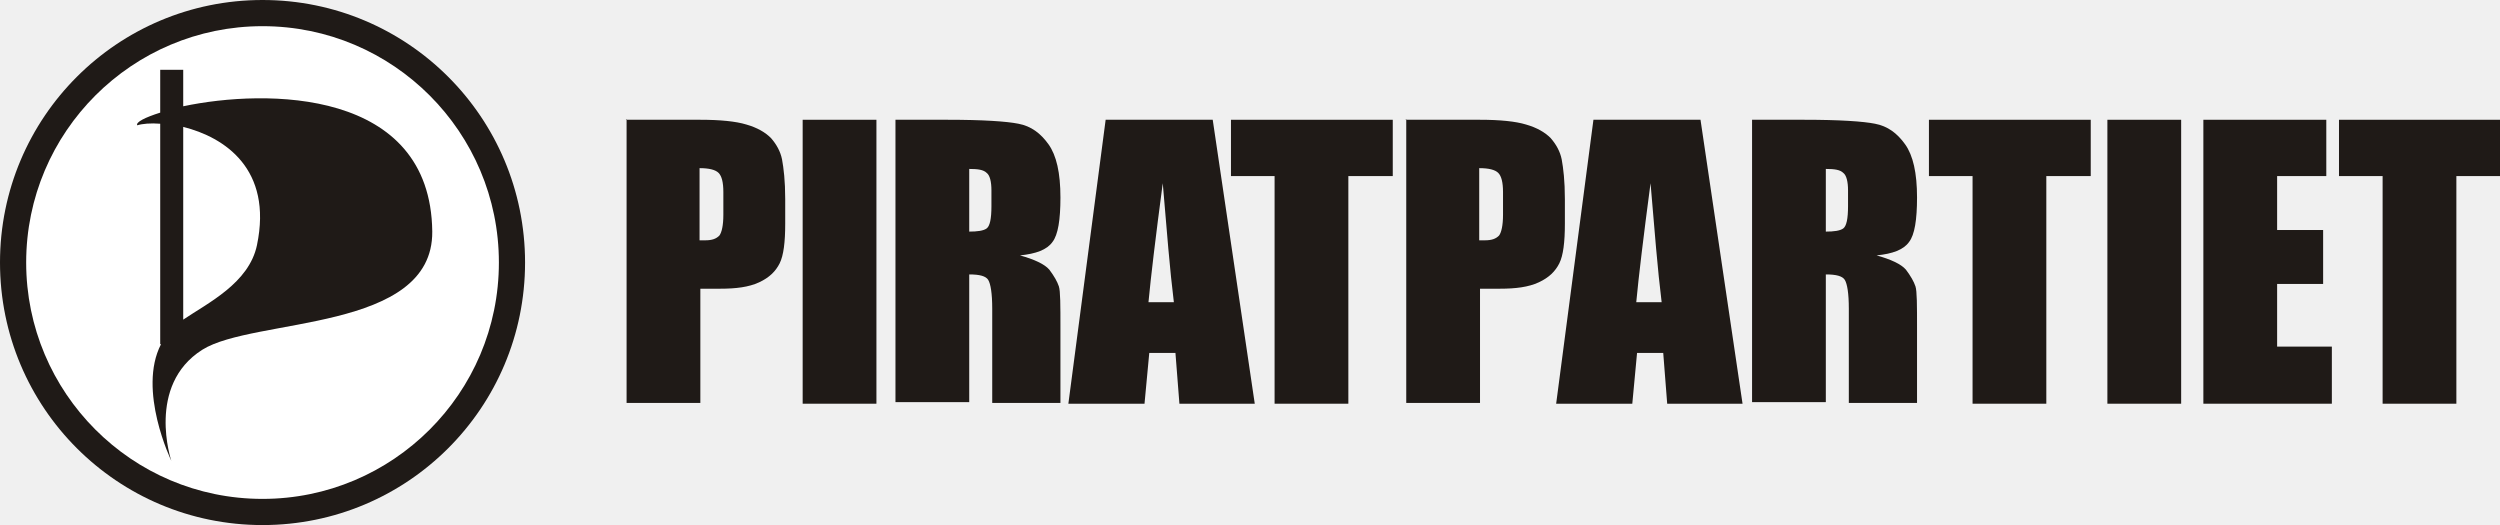
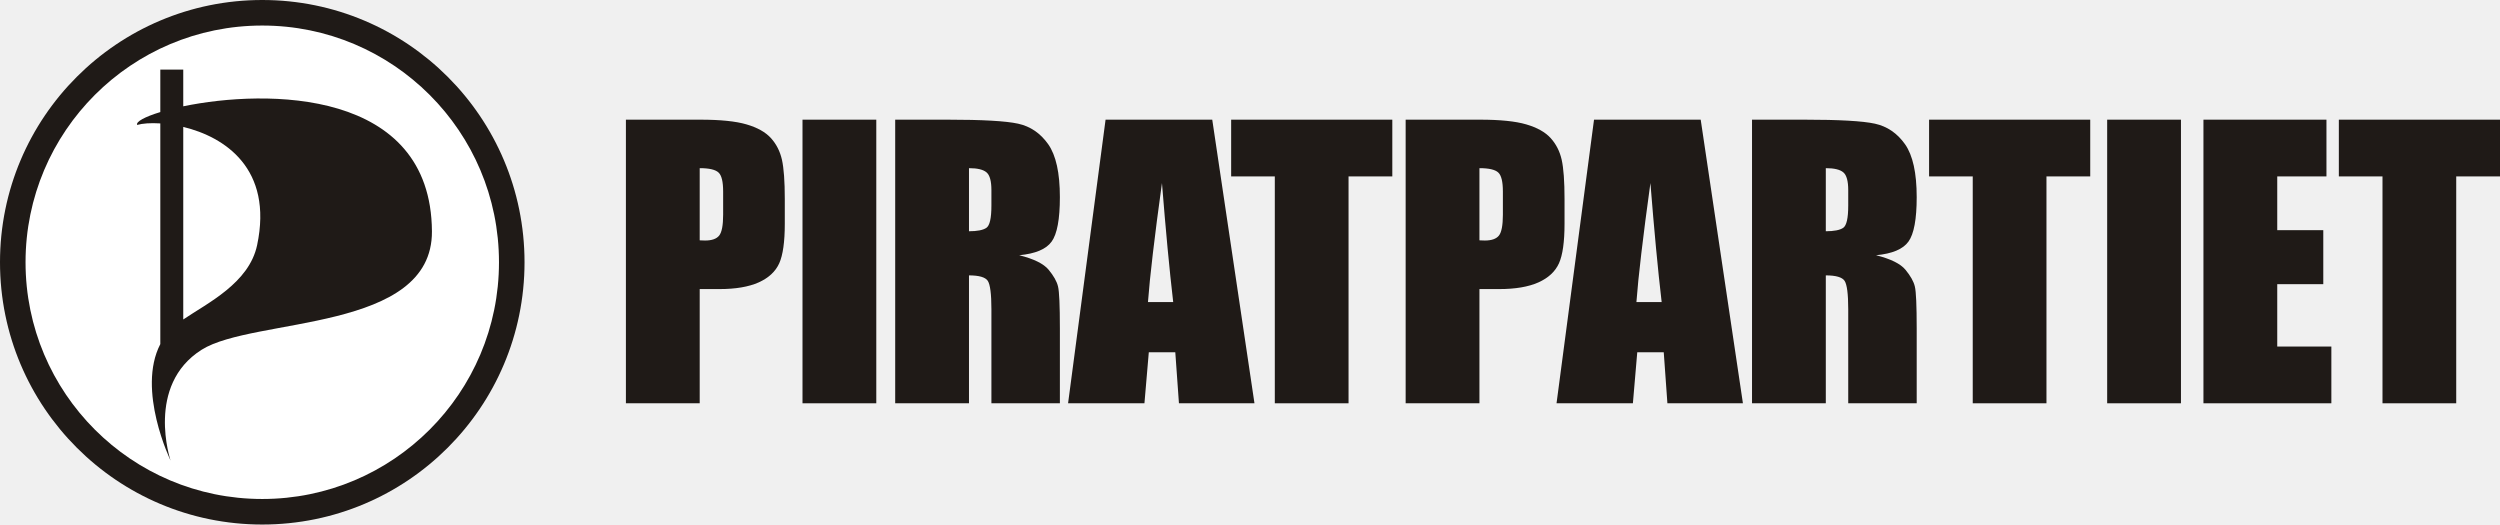
- <svg xmlns="http://www.w3.org/2000/svg" xml:space="preserve" width="3.152in" height="0.661in" style="shape-rendering:geometricPrecision; text-rendering:geometricPrecision; image-rendering:optimizeQuality; fill-rule:evenodd; clip-rule:evenodd" viewBox="0 0 3.152 0.661">
-   <defs>
-     <style type="text/css">
-    
-     .fil0 {fill:#1F1A17;fill-rule:nonzero}
-     .fil1 {fill:white;fill-rule:nonzero}
-    
-   </style>
-   </defs>
-   <g id="Layer_x0020_1">
-     <path class="fil0" d="M0.789 0.151l0.094 0c0.025,0 0.045,0.002 0.058,0.006 0.014,0.004 0.024,0.01 0.031,0.017 0.007,0.008 0.012,0.017 0.014,0.027 0.002,0.011 0.004,0.027 0.004,0.05l0 0.031c0,0.023 -0.002,0.04 -0.007,0.05 -0.005,0.01 -0.013,0.018 -0.026,0.024 -0.013,0.006 -0.029,0.008 -0.049,0.008l-0.025 0 0 0.144 -0.093 0 0 -0.358zm0.093 0.061l0 0.091c0.003,0 0.005,0 0.007,0 0.009,0 0.014,-0.002 0.018,-0.006 0.003,-0.004 0.005,-0.013 0.005,-0.026l0 -0.029c0,-0.012 -0.002,-0.02 -0.006,-0.024 -0.004,-0.004 -0.012,-0.006 -0.024,-0.006z" />
-     <polygon class="fil0" points="1.105,0.151 1.105,0.509 1.012,0.509 1.012,0.151 " />
-     <path class="fil0" d="M1.129 0.151l0.066 0c0.044,0 0.074,0.002 0.089,0.005 0.016,0.003 0.028,0.012 0.038,0.026 0.01,0.014 0.015,0.036 0.015,0.067 0,0.028 -0.003,0.047 -0.01,0.056 -0.007,0.01 -0.021,0.015 -0.041,0.017 0.018,0.005 0.031,0.011 0.037,0.018 0.006,0.008 0.01,0.015 0.012,0.021 0.002,0.006 0.002,0.024 0.002,0.053l0 0.094 -0.086 0 0 -0.119c0,-0.019 -0.002,-0.031 -0.005,-0.036 -0.003,-0.005 -0.011,-0.007 -0.024,-0.007l0 0.161 -0.093 0 0 -0.358zm0.093 0.061l0 0.08c0.01,0 0.018,-0.001 0.022,-0.004 0.004,-0.003 0.006,-0.012 0.006,-0.028l0 -0.02c0,-0.011 -0.002,-0.019 -0.006,-0.022 -0.004,-0.004 -0.011,-0.005 -0.022,-0.005z" />
-     <path class="fil0" d="M1.529 0.151l0.053 0.358 -0.095 0 -0.005 -0.064 -0.033 0 -0.006 0.064 -0.096 0 0.047 -0.358 0.135 0zm-0.049 0.23c-0.005,-0.04 -0.009,-0.091 -0.014,-0.15 -0.009,0.068 -0.015,0.118 -0.018,0.15l0.032 0z" />
-     <polygon class="fil0" points="1.756,0.151 1.756,0.222 1.7,0.222 1.7,0.509 1.607,0.509 1.607,0.222 1.552,0.222 1.552,0.151 " />
-     <path class="fil0" d="M1.772 0.151l0.094 0c0.025,0 0.045,0.002 0.058,0.006 0.014,0.004 0.024,0.01 0.031,0.017 0.007,0.008 0.012,0.017 0.014,0.027 0.002,0.011 0.004,0.027 0.004,0.05l0 0.031c0,0.023 -0.002,0.04 -0.007,0.05 -0.005,0.01 -0.013,0.018 -0.026,0.024 -0.013,0.006 -0.029,0.008 -0.049,0.008l-0.025 0 0 0.144 -0.093 0 0 -0.358zm0.093 0.061l0 0.091c0.003,0 0.005,0 0.007,0 0.009,0 0.014,-0.002 0.018,-0.006 0.003,-0.004 0.005,-0.013 0.005,-0.026l0 -0.029c0,-0.012 -0.002,-0.02 -0.006,-0.024 -0.004,-0.004 -0.012,-0.006 -0.024,-0.006z" />
-     <path class="fil0" d="M2.144 0.151l0.053 0.358 -0.095 0 -0.005 -0.064 -0.033 0 -0.006 0.064 -0.096 0 0.047 -0.358 0.135 0zm-0.049 0.23c-0.005,-0.04 -0.009,-0.091 -0.014,-0.15 -0.009,0.068 -0.015,0.118 -0.018,0.15l0.032 0z" />
-     <path class="fil0" d="M2.209 0.151l0.066 0c0.044,0 0.074,0.002 0.089,0.005 0.016,0.003 0.028,0.012 0.038,0.026 0.01,0.014 0.015,0.036 0.015,0.067 0,0.028 -0.003,0.047 -0.01,0.056 -0.007,0.01 -0.021,0.015 -0.041,0.017 0.018,0.005 0.031,0.011 0.037,0.018 0.006,0.008 0.01,0.015 0.012,0.021 0.002,0.006 0.002,0.024 0.002,0.053l0 0.094 -0.086 0 0 -0.119c0,-0.019 -0.002,-0.031 -0.005,-0.036 -0.003,-0.005 -0.011,-0.007 -0.024,-0.007l0 0.161 -0.093 0 0 -0.358zm0.093 0.061l0 0.08c0.01,0 0.018,-0.001 0.022,-0.004 0.004,-0.003 0.006,-0.012 0.006,-0.028l0 -0.02c0,-0.011 -0.002,-0.019 -0.006,-0.022 -0.004,-0.004 -0.011,-0.005 -0.022,-0.005z" />
-     <polygon class="fil0" points="2.636,0.151 2.636,0.222 2.58,0.222 2.58,0.509 2.487,0.509 2.487,0.222 2.432,0.222 2.432,0.151 " />
-     <polygon class="fil0" points="2.75,0.151 2.75,0.509 2.657,0.509 2.657,0.151 " />
-     <polygon class="fil0" points="2.778,0.151 2.933,0.151 2.933,0.222 2.871,0.222 2.871,0.29 2.929,0.29 2.929,0.358 2.871,0.358 2.871,0.437 2.94,0.437 2.94,0.509 2.778,0.509 " />
-     <polygon class="fil0" points="3.152,0.151 3.152,0.222 3.097,0.222 3.097,0.509 3.004,0.509 3.004,0.222 2.949,0.222 2.949,0.151 " />
-     <path class="fil0" d="M0.331 0c-0.183,0 -0.331,0.148 -0.331,0.331 0,0.183 0.148,0.331 0.331,0.331 0.183,0 0.331,-0.148 0.331,-0.331 0,-0.183 -0.148,-0.331 -0.331,-0.331z" />
-     <path class="fil1" d="M0.331 0.629c-0.165,0 -0.298,-0.134 -0.298,-0.298 0,-0.165 0.134,-0.298 0.298,-0.298 0.165,0 0.298,0.134 0.298,0.298 0,0.165 -0.134,0.298 -0.298,0.298z" />
-     <path class="fil0" d="M0.202 0.434l0 -0.278c-0.012,-0.001 -0.023,3.54331e-005 -0.029,0.002 -0.002,-0.004 0.01,-0.01 0.029,-0.016l0 -0.054c0,0 0.029,0 0.029,0l0 0.046c0.104,-0.022 0.312,-0.023 0.314,0.158 0.001,0.127 -0.225,0.108 -0.29,0.149 -0.071,0.045 -0.039,0.14 -0.039,0.14 0,0 -0.043,-0.089 -0.013,-0.147zm0.029 -0.274l0 0.243c0.031,-0.021 0.083,-0.046 0.093,-0.094 0.02,-0.096 -0.041,-0.136 -0.093,-0.149z" />
-   </g>
+ <svg xmlns="http://www.w3.org/2000/svg" viewBox="0 0 3152240 661378" fill="#1F1A17">
+   <circle cx="330689" cy="330689" r="330689" />
+   <circle cx="330689" cy="330689" r="298480" fill="#FFF" />
+   <path d="m202138 433882v-278276c-12366.1-795.276-22732.3 35.433-29204.7 1921.26-1842.52-4e3 9511.81-10224.4 29204.7-16224.4v-53566.9h28925.2v46311c104374-21633.9 312461-22728.3 313563 157677 775.591 127366-224894 107965-290354 149256-71145.7 44881.9-39196.9 139744-39196.9 139744s-43015.7-88885.8-12937-146843zm28925.2-273835v242783c30582.7-20732.3 83015.7-45818.9 93149.6-93795.3 20366.1-96409.4-40944.9-136433-93149.6-148988z" />
+   <path d="m789209 150890h93645.7c25334.6 0 44862.2 1960.63 58433.1 5956.69 13645.7 3996.06 23901.6 9724.41 30689 17189 6858.27 7543.31 11535.4 16665.4 13948.8 27295.3 2409.45 10708.7 3618.11 27220.5 3618.11 49614.2v31137.8c0 22846.5-2338.58 39507.9-7011.81 49913.4-4751.97 10480.3-13421.3 18472.4-26011.8 24126-12594.5 5582.68-29031.5 8370.08-49311 8370.08h-24956.7v144012h-93043.3v-357614zm93043.3 61149.6v91003.9c2637.8 149.606 4901.57 228.346 6783.46 228.346 8598.43 0 14476.4-2114.17 17795.3-6259.84 3318.9-4220.47 4976.38-12968.5 4976.38-26161.4v-29405.5c0-12216.5-1885.83-20208.7-5732.28-23826.8-3842.52-3696.85-11759.8-5578.74-23822.8-5578.74z" />
+   <path d="m1104910 150890v357614h-93040v-357614" />
+   <path d="m1128750 150890h65822.8c43881.9 0 73590.6 1657.48 89122 5051.18 15531.5 3393.7 28196.9 12063 38000 25937 9803.15 13948.8 14704.7 36118.1 14704.7 66653.5 0 27822.8-3468.5 46519.7-10405.5 56094.5-6862.2 9574.8-20507.9 15307.1-40866.1 17192.9 18397.6 4598.43 30838.6 10704.7 37169.3 18397.6 6259.84 7614.17 10255.9 14626 11763.8 21035.4 1582.68 6409.45 2338.58 24051.2 2338.58 52929.1v94322.8h-86334.6v-118827c0-19153.5-1582.68-30988.2-4598.43-35590.6-3015.75-4523.62-10933.1-6858.27-23673.2-6858.27v161276h-93043.3v-357614zm93043.3 61149.6v79543.3c10405.5 0 17716.5-1433.07 21940.9-4299.21 4220.47-2862.2 6330.71-12212.6 6330.71-27972.4v-19602.4c0-11385.8-2035.43-18775.6-6106.3-22318.9-4070.87-3543.31-11460.6-5350.39-22165.4-5350.39z" />
+   <path d="m1528520 150890l53232.3 357614h-95228.3l-4598.43-64315h-33401.6l-5503.94 64315h-96283.5l47271.7-357614h134512zm-49236.2 229965c-4748.03-40488.2-9421.26-90551.2-14173.2-150043-9425.2 68385.8-15307.1 118378-17641.7 150043h31815z" />
+   <path d="m1755560 150890v71551h-55190v286063h-92970v-286063h-55040v-71551" />
+   <path d="m1772380 150890h93645.7c25334.6 0 44862.2 1960.63 58433.1 5956.69 13645.7 3996.06 23901.6 9724.41 30689 17189 6858.27 7543.31 11535.4 16665.4 13948.8 27295.3 2409.45 10708.7 3618.11 27220.5 3618.11 49614.2v31137.8c0 22846.5-2338.58 39507.9-7011.81 49913.4-4751.97 10480.3-13421.3 18472.4-26011.8 24126-12594.5 5582.68-29031.5 8370.08-49311 8370.08h-24956.7v144012h-93043.3v-357614zm93043.3 61149.6v91003.9c2637.8 149.606 4901.57 228.346 6783.46 228.346 8598.43 0 14476.4-2114.17 17795.3-6259.84 3318.9-4220.47 4976.38-12968.5 4976.38-26161.4v-29405.5c0-12216.5-1885.83-20208.7-5732.28-23826.8-3842.52-3696.85-11759.8-5578.74-23822.8-5578.74z" />
+   <path d="m2144410 150890l53232.3 357614h-95228.3l-4598.43-64315h-33401.6l-5503.94 64315h-96283.5l47271.7-357614h134512zm-49236.2 229965c-4748.03-40488.2-9421.26-90551.2-14173.2-150043-9425.2 68385.8-15307.1 118378-17641.7 150043h31815z" />
+   <path d="m2209110 150890h65822.8c43881.9 0 73590.6 1657.48 89122 5051.18 15531.5 3393.7 28196.9 12063 38000 25937 9803.15 13948.8 14704.7 36118.1 14704.7 66653.5 0 27822.8-3468.5 46519.7-10405.5 56094.5-6862.2 9574.8-20507.9 15307.1-40866.1 17192.9 18397.6 4598.43 30838.6 10704.7 37169.3 18397.6 6259.84 7614.17 10255.9 14626 11763.8 21035.4 1582.68 6409.45 2338.58 24051.2 2338.58 52929.1v94322.8h-86334.6v-118827c0-19153.5-1582.68-30988.2-4598.43-35590.6-3015.75-4523.62-10933.1-6858.27-23673.2-6858.27v161276h-93043.3v-357614zm93043.3 61149.6v79543.3c10405.5 0 17716.5-1433.07 21940.9-4299.21 4220.47-2862.2 6330.71-12212.6 6330.71-27972.4v-19602.4c0-11385.8-2035.43-18775.6-6106.3-22318.9-4070.87-3543.31-11460.6-5350.39-22165.4-5350.39z" />
+   <path d="m2635570 150890v71551h-55190v286063h-92960v-286063h-55050v-71551" />
+   <path d="m2749960 150890v357614h-93040v-357614" />
+   <path d="m2778320 150890h155100v71551h-62050v67783h58050v68087h-58050v78642h68230v71551h-161280" />
+   <path d="m3152240 150890v71551h-55200v286063h-92960v-286063h-55040v-71551" />
</svg>
